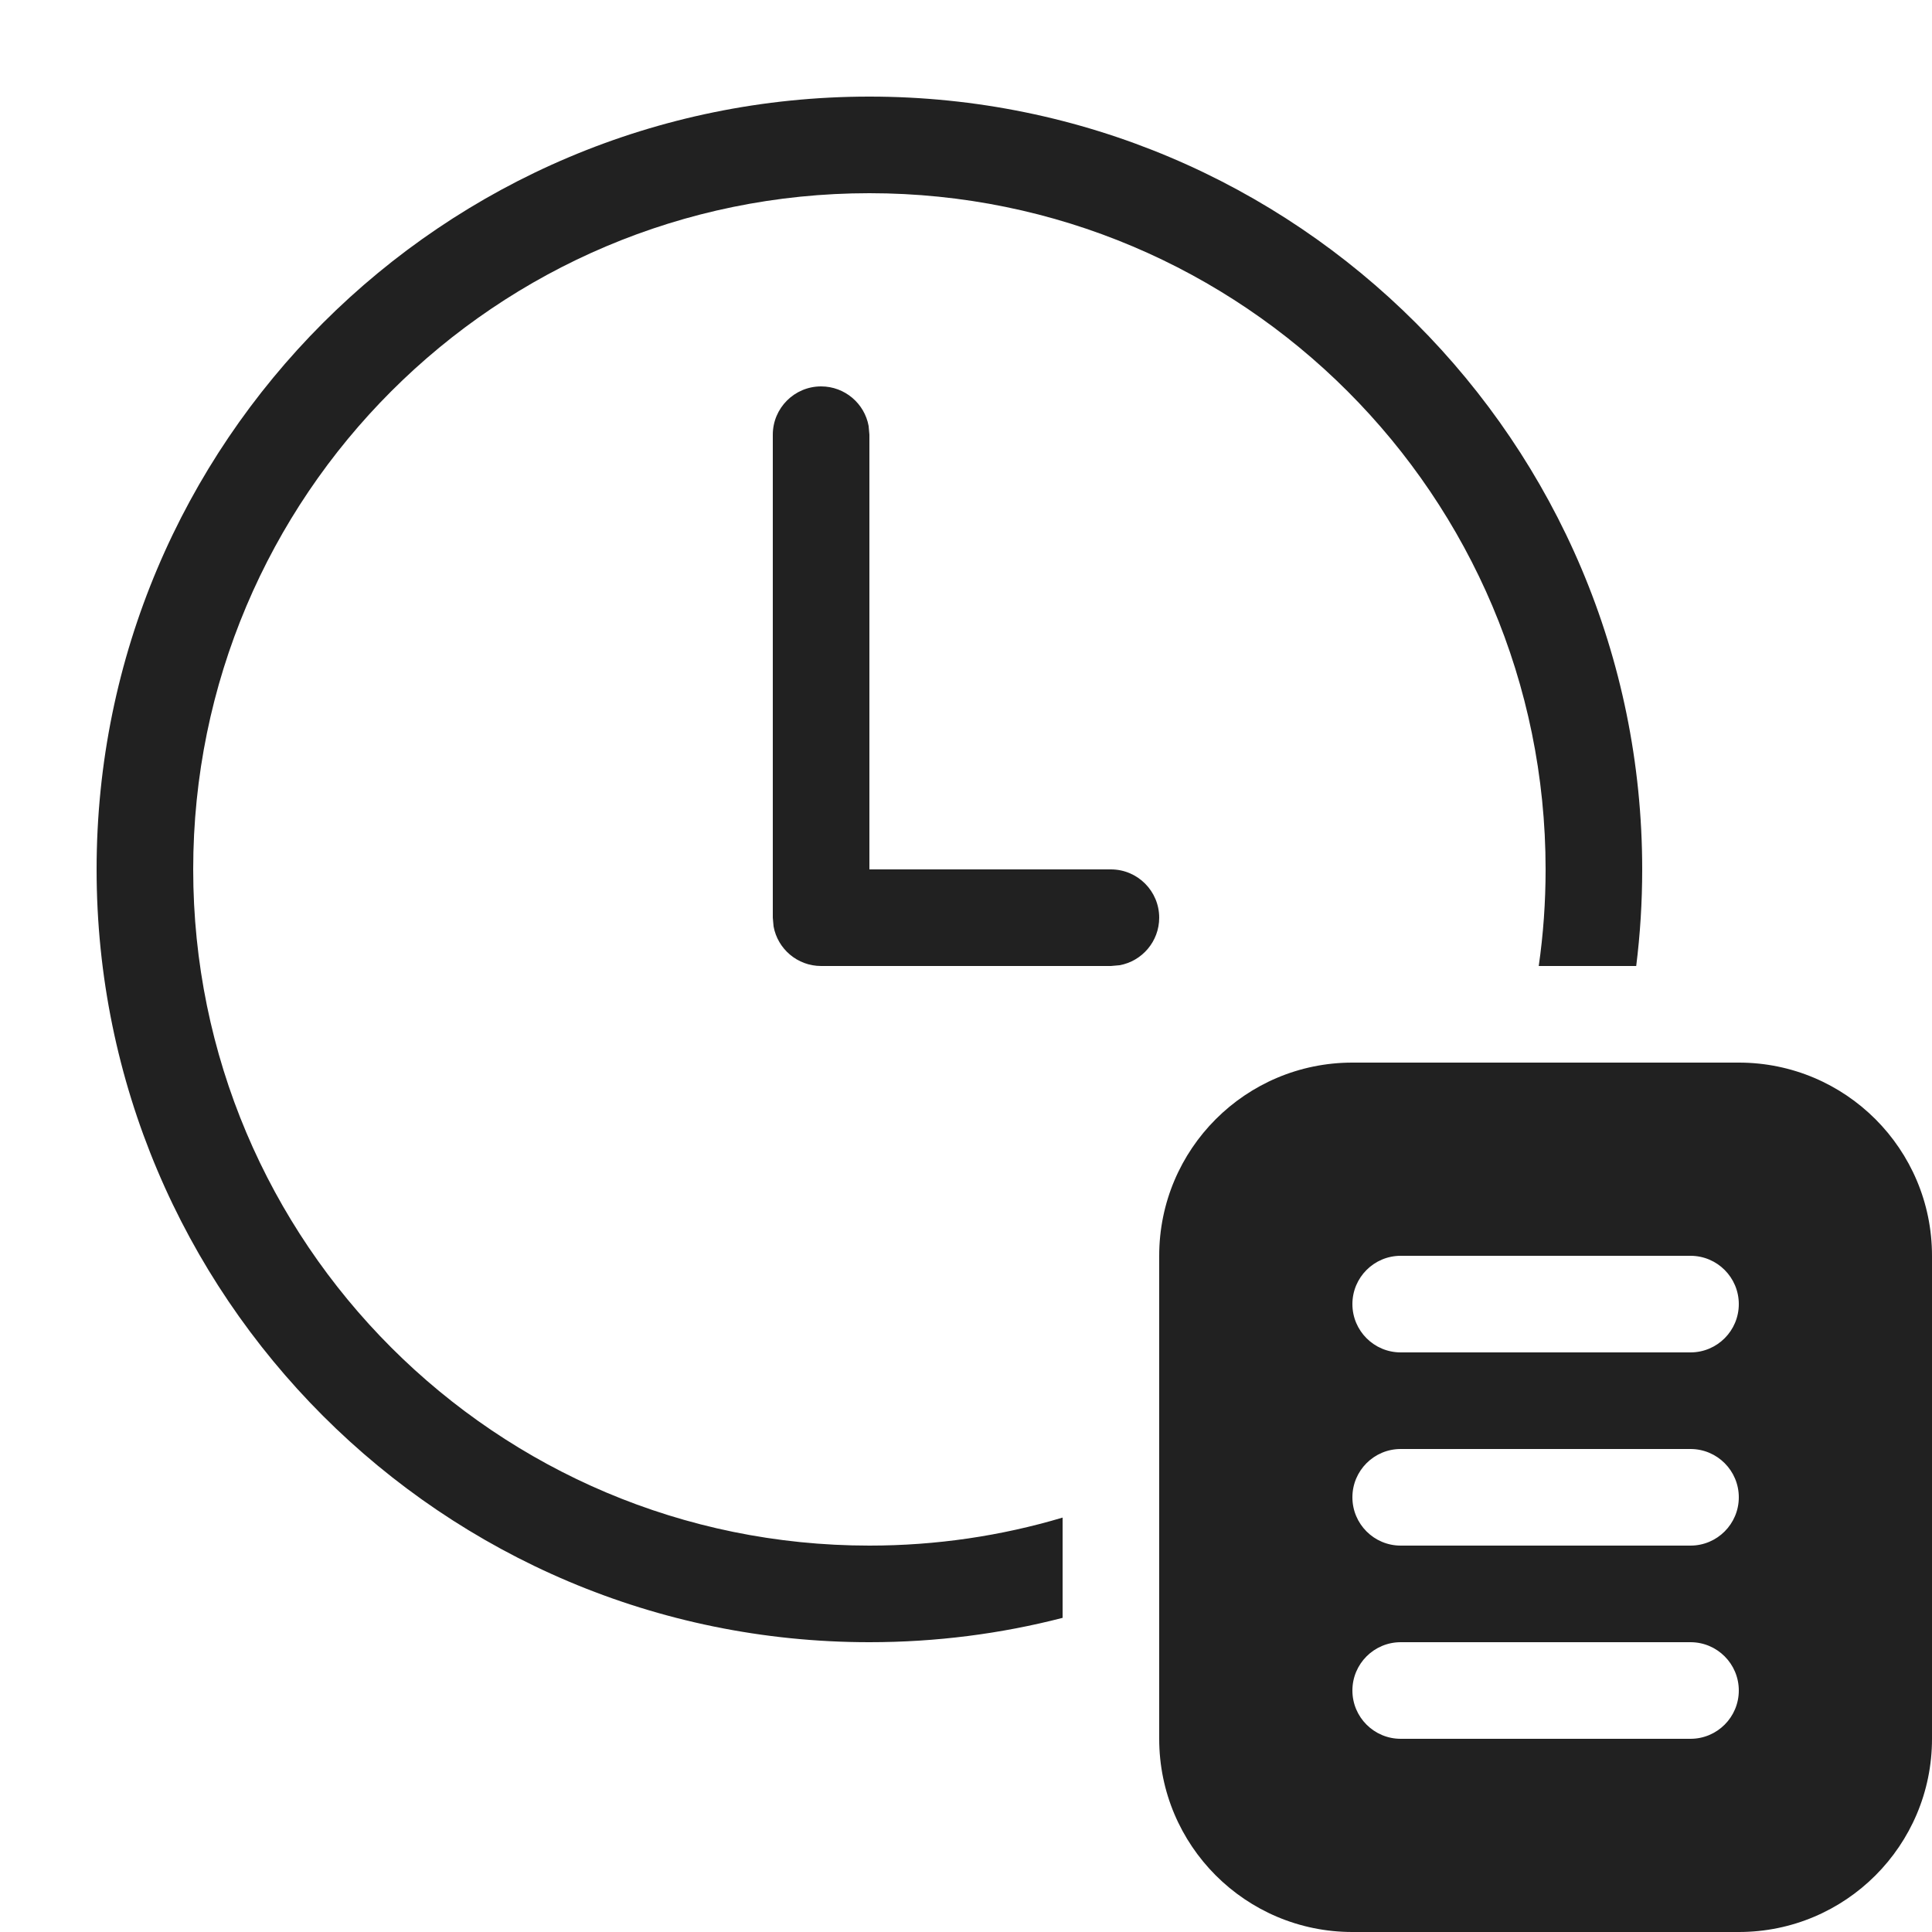
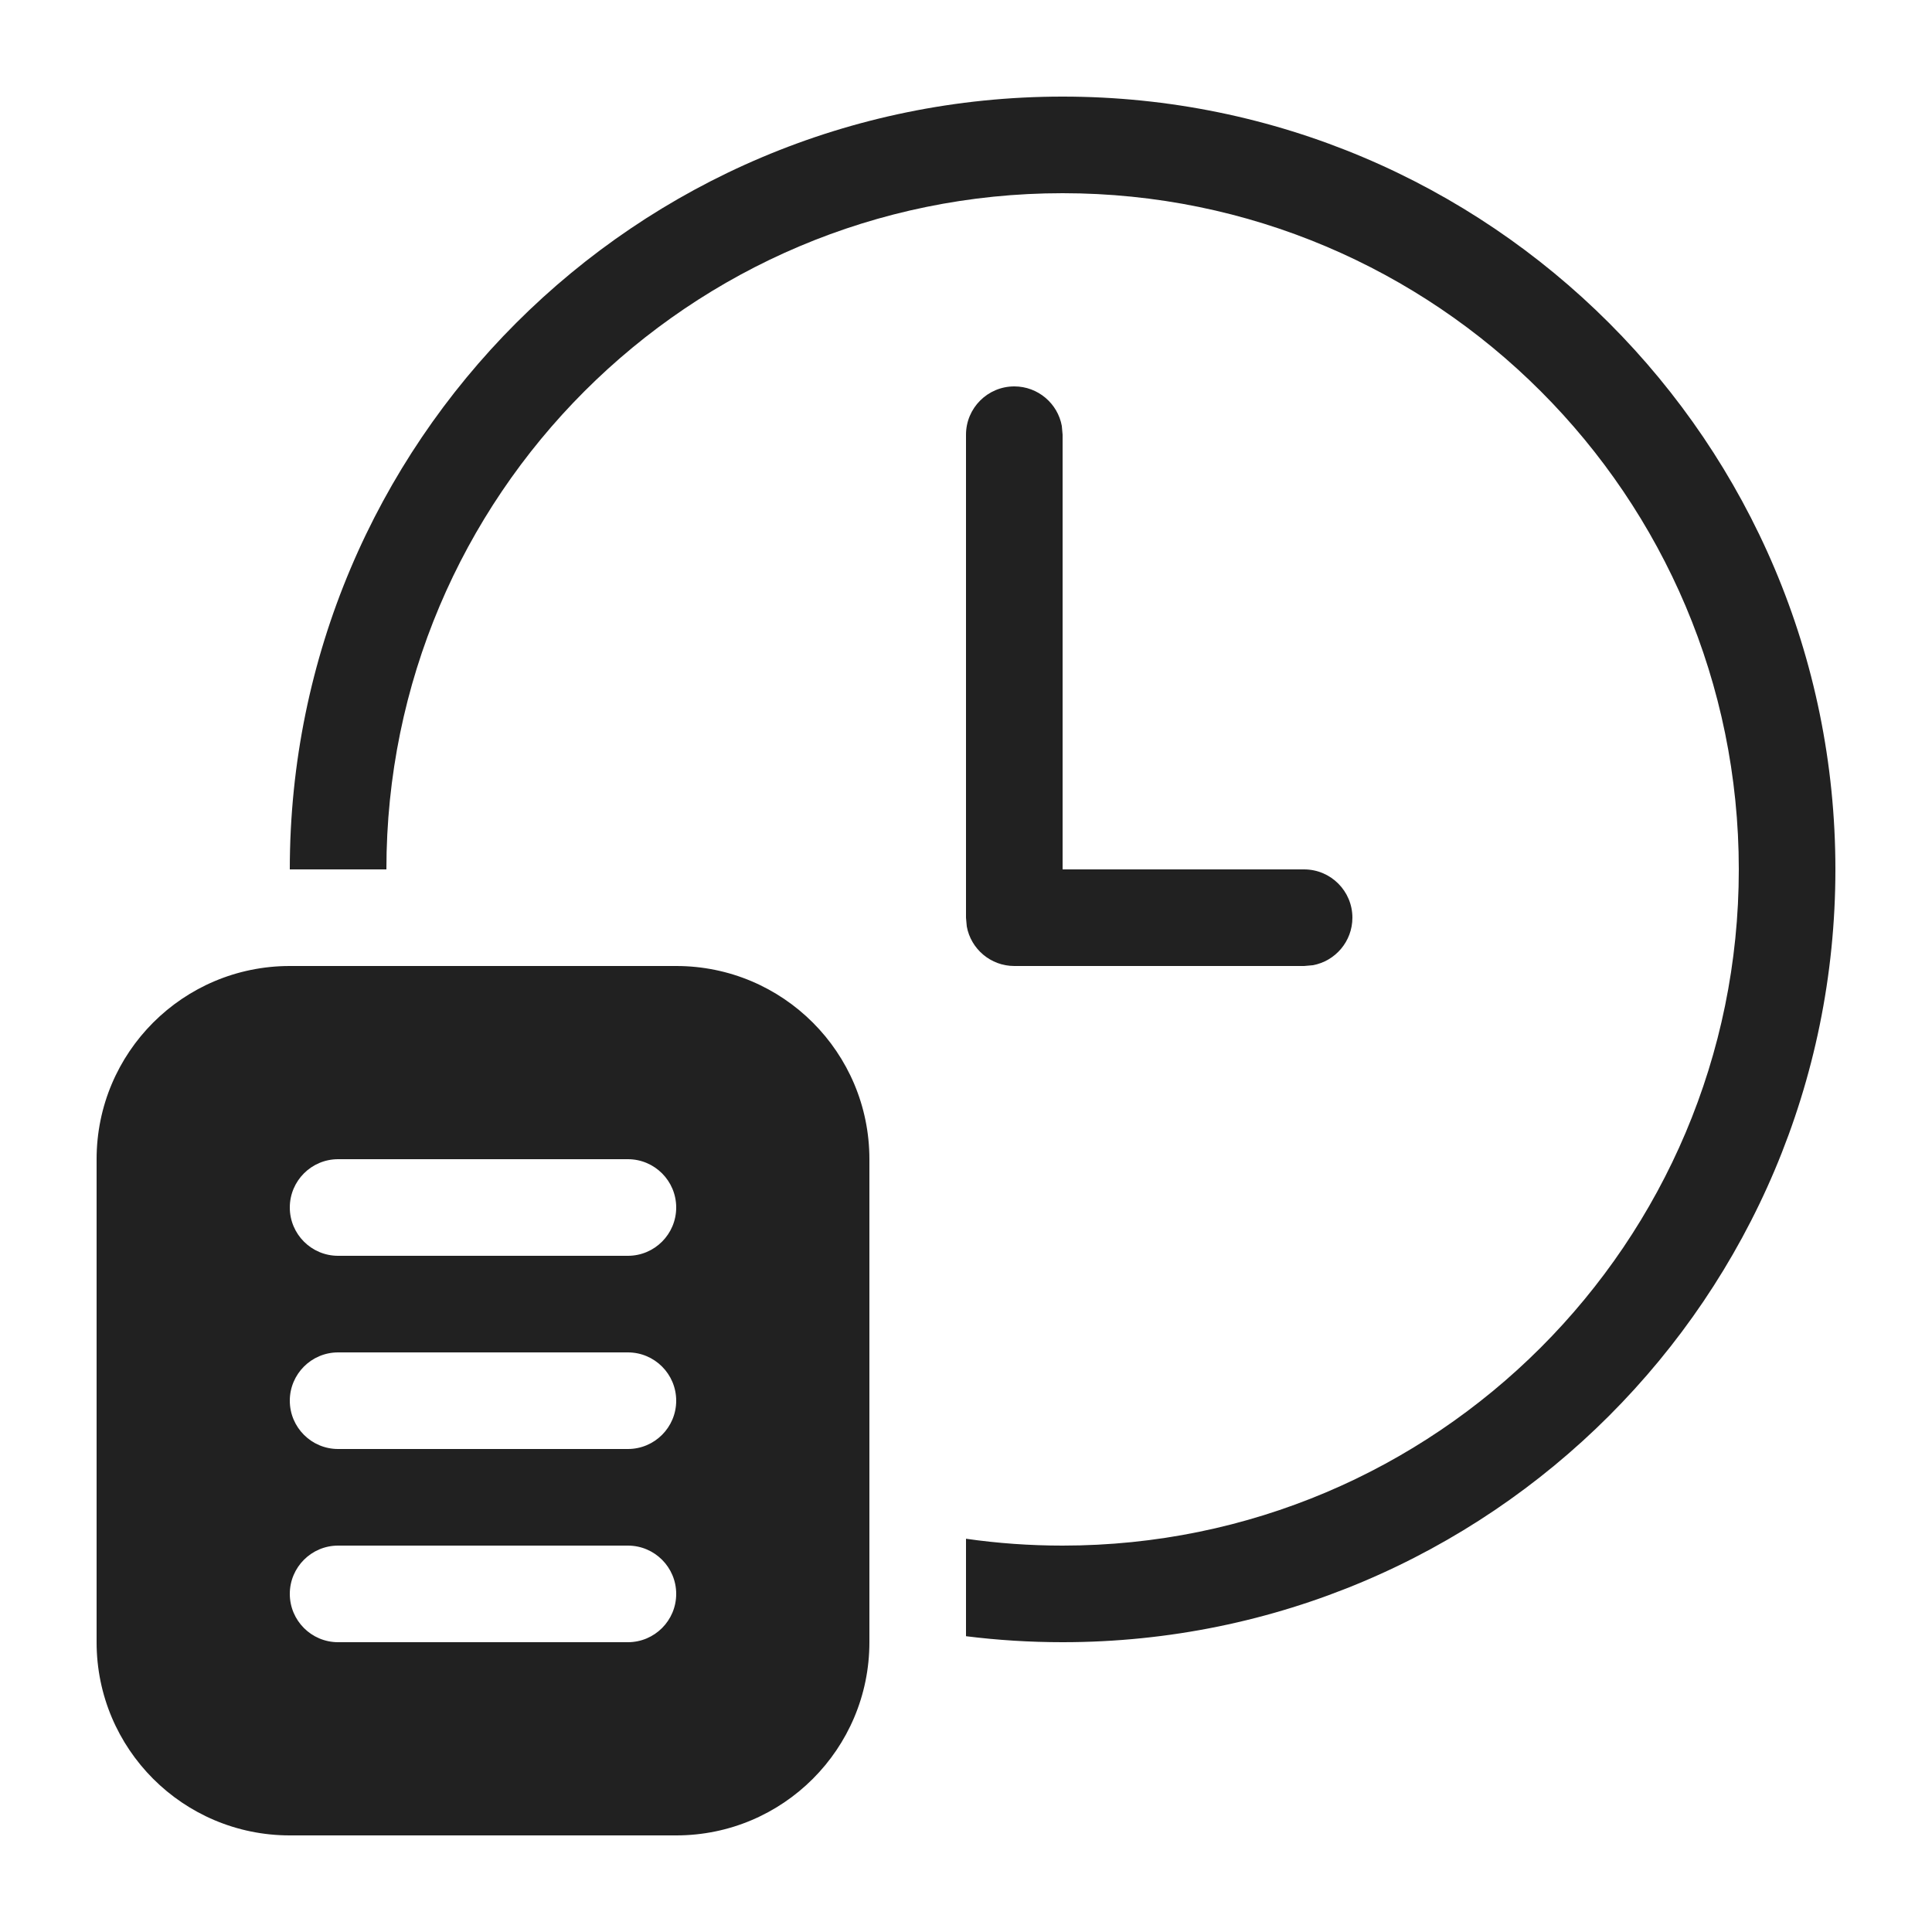
<svg xmlns="http://www.w3.org/2000/svg" width="20" height="20" viewBox="0 0 20 20" fill="none">
-   <path d="M17 9C17 4.582 13.418 1 9 1C4.582 1 1 4.582 1 9C1 13.418 4.582 17 9 17C9.691 17 10.361 16.913 11 16.748V15.71C10.366 15.899 9.695 16 9 16C5.134 16 2 12.866 2 9C2 5.134 5.134 2 9 2C12.866 2 16 5.134 16 9C16 9.34 15.976 9.673 15.929 10H16.938C16.979 9.672 17 9.339 17 9ZM8.992 4.41C8.95 4.177 8.745 4 8.5 4C8.224 4 8 4.224 8 4.5V9.5L8.008 9.59C8.05 9.823 8.255 10 8.5 10H11.5L11.59 9.992C11.823 9.95 12 9.745 12 9.5C12 9.224 11.776 9 11.5 9H9V4.5L8.992 4.41ZM18 11H14C12.895 11 12 11.895 12 13V18C12 19.105 12.895 20 14 20H18C19.105 20 20 19.105 20 18V13C20 11.895 19.105 11 18 11ZM17.5 18H14.5C14.224 18 14 17.776 14 17.5C14 17.224 14.224 17 14.5 17H17.5C17.776 17 18 17.224 18 17.5C18 17.776 17.776 18 17.5 18ZM17.5 16H14.5C14.224 16 14 15.776 14 15.5C14 15.224 14.224 15 14.5 15H17.5C17.776 15 18 15.224 18 15.5C18 15.776 17.776 16 17.5 16ZM17.5 14H14.5C14.224 14 14 13.776 14 13.5C14 13.224 14.224 13 14.5 13H17.5C17.776 13 18 13.224 18 13.5C18 13.776 17.776 14 17.5 14Z" fill="#212121" />
+   <path d="M11 1C15.418 1 19 4.582 19 9C19 13.418 15.418 17 11 17C10.661 17 10.328 16.979 10 16.938V15.929C10.327 15.976 10.661 16 11 16C14.866 16 18 12.866 18 9C18 5.134 14.866 2 11 2C7.134 2 4 5.134 4 9H3C3 4.582 6.582 1 11 1ZM10.5 4C10.745 4 10.95 4.177 10.992 4.41L11 4.5V9H13.5C13.776 9 14 9.224 14 9.5C14 9.745 13.823 9.95 13.59 9.992L13.5 10H10.5C10.255 10 10.05 9.823 10.008 9.59L10 9.5V4.5C10 4.224 10.224 4 10.5 4ZM1 12C1 10.895 1.895 10 3 10H7C8.105 10 9 10.895 9 12V17C9 18.105 8.105 19 7 19H3C1.895 19 1 18.105 1 17V12ZM6.5 12H3.5C3.224 12 3 12.224 3 12.5C3 12.776 3.224 13 3.5 13H6.5C6.776 13 7 12.776 7 12.5C7 12.224 6.776 12 6.5 12ZM6.5 14H3.5C3.224 14 3 14.224 3 14.5C3 14.776 3.224 15 3.5 15H6.5C6.776 15 7 14.776 7 14.5C7 14.224 6.776 14 6.5 14ZM6.5 16H3.5C3.224 16 3 16.224 3 16.5C3 16.776 3.224 17 3.5 17H6.5C6.776 17 7 16.776 7 16.5C7 16.224 6.776 16 6.5 16Z" fill="#212121" />
</svg>
